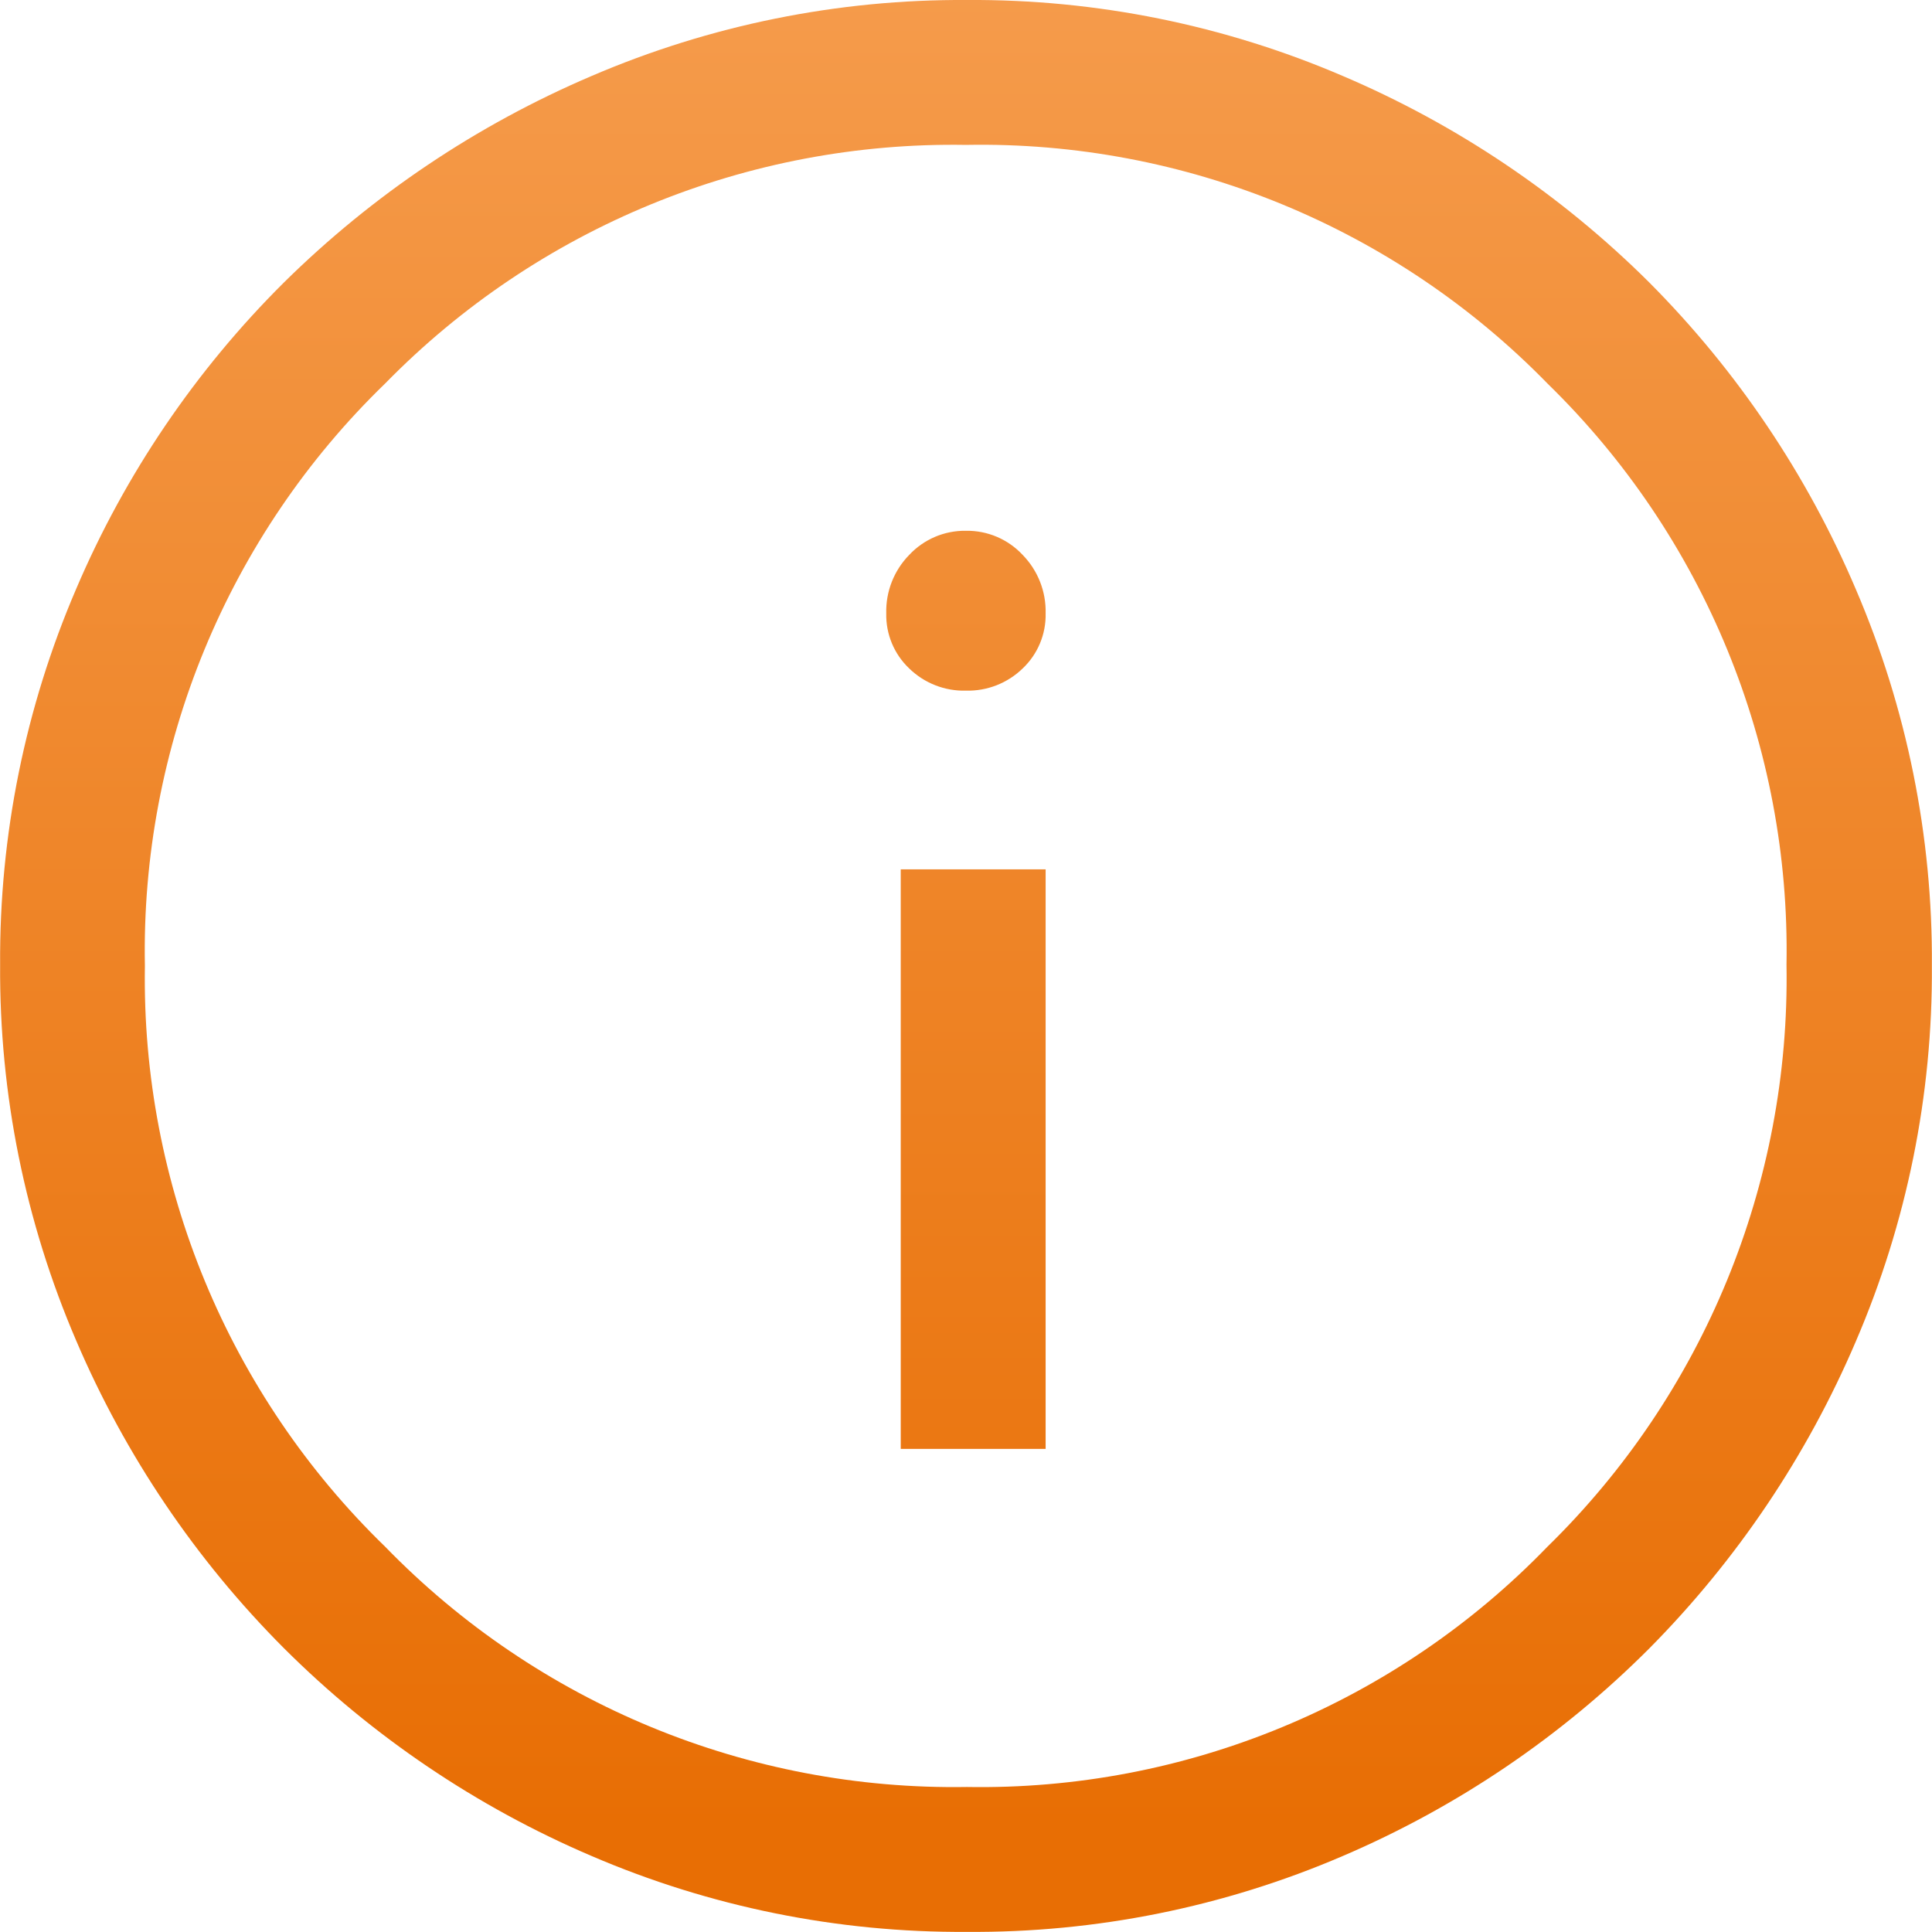
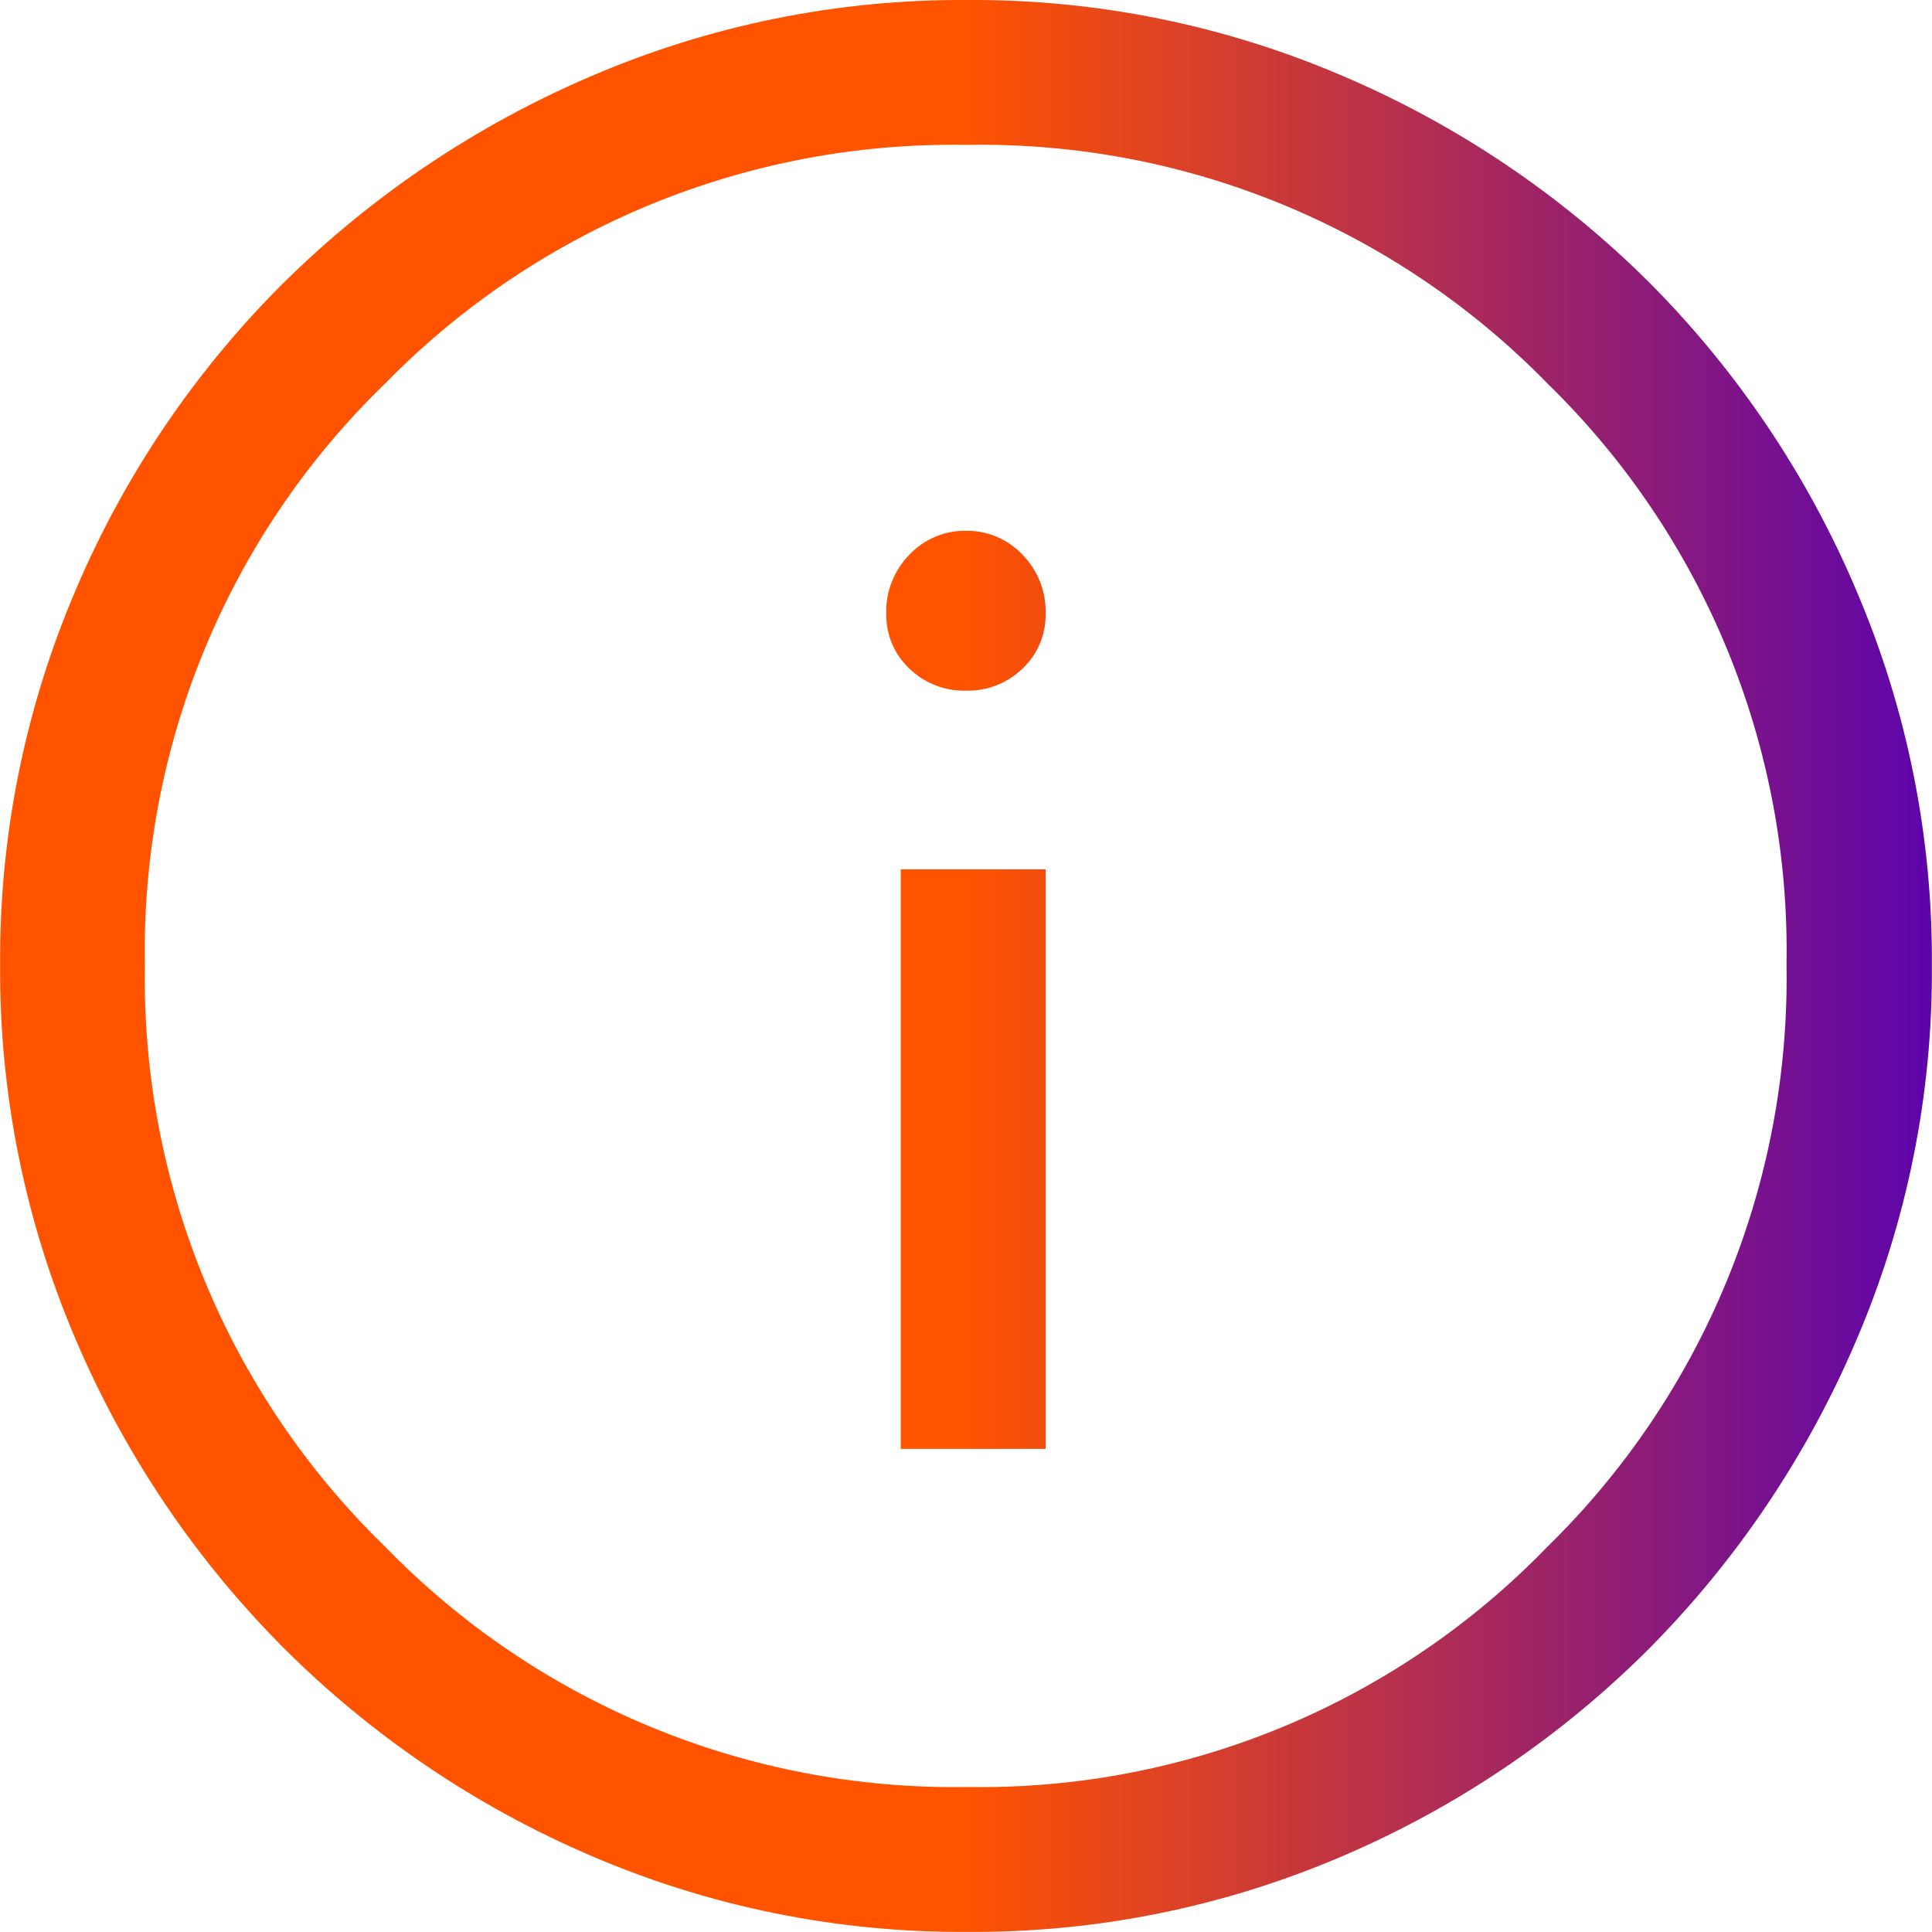
<svg xmlns="http://www.w3.org/2000/svg" width="16.001" height="16.001" viewBox="0 0 16.001 16.001">
  <defs>
-     <linearGradient id="linear-gradient" x1="0.5" x2="0.5" y2="0.942" gradientUnits="objectBoundingBox">
-       <stop offset="0" stop-color="#f59b4b" />
-       <stop offset="1" stop-color="#e86e04" />
+     <linearGradient id="linear-gradient" x1="0.5" x2="1" y1="0.5" y2="0.5" gradientUnits="objectBoundingBox">
+       <stop offset="0" stop-color="#ff5300" />
+       <stop offset="1" stop-color="#5b03ad" />
    </linearGradient>
  </defs>
  <path id="info_FILL0_wght400_GRAD0_opsz48" d="M87.46-868h1.2v-4.8h-1.2Zm.54-6.28a.65.65,0,0,0,.47-.184.609.609,0,0,0,.19-.456.669.669,0,0,0-.19-.484.628.628,0,0,0-.47-.2.63.63,0,0,0-.47.2.668.668,0,0,0-.19.484.61.61,0,0,0,.19.456A.649.649,0,0,0,88-874.28ZM88.006-864a7.744,7.744,0,0,1-3.11-.63,8.129,8.129,0,0,1-2.545-1.72,8.125,8.125,0,0,1-1.72-2.547,7.759,7.759,0,0,1-.63-3.113,7.758,7.758,0,0,1,.63-3.113,8.006,8.006,0,0,1,1.72-2.537,8.213,8.213,0,0,1,2.547-1.71A7.758,7.758,0,0,1,88.01-880a7.759,7.759,0,0,1,3.113.63,8.091,8.091,0,0,1,2.537,1.71,8.08,8.08,0,0,1,1.71,2.54A7.777,7.777,0,0,1,96-872a7.744,7.744,0,0,1-.63,3.11,8.172,8.172,0,0,1-1.71,2.542,8.077,8.077,0,0,1-2.54,1.72A7.738,7.738,0,0,1,88.006-864Zm0-1.2a6.532,6.532,0,0,0,4.81-1.99,6.582,6.582,0,0,0,1.98-4.82,6.555,6.555,0,0,0-1.976-4.81A6.557,6.557,0,0,0,88-878.8a6.576,6.576,0,0,0-4.81,1.976A6.54,6.54,0,0,0,81.2-872a6.554,6.554,0,0,0,1.99,4.81A6.565,6.565,0,0,0,88.01-865.2ZM88-872Z" transform="translate(-80 880)" fill="url(#linear-gradient)" />
</svg>
